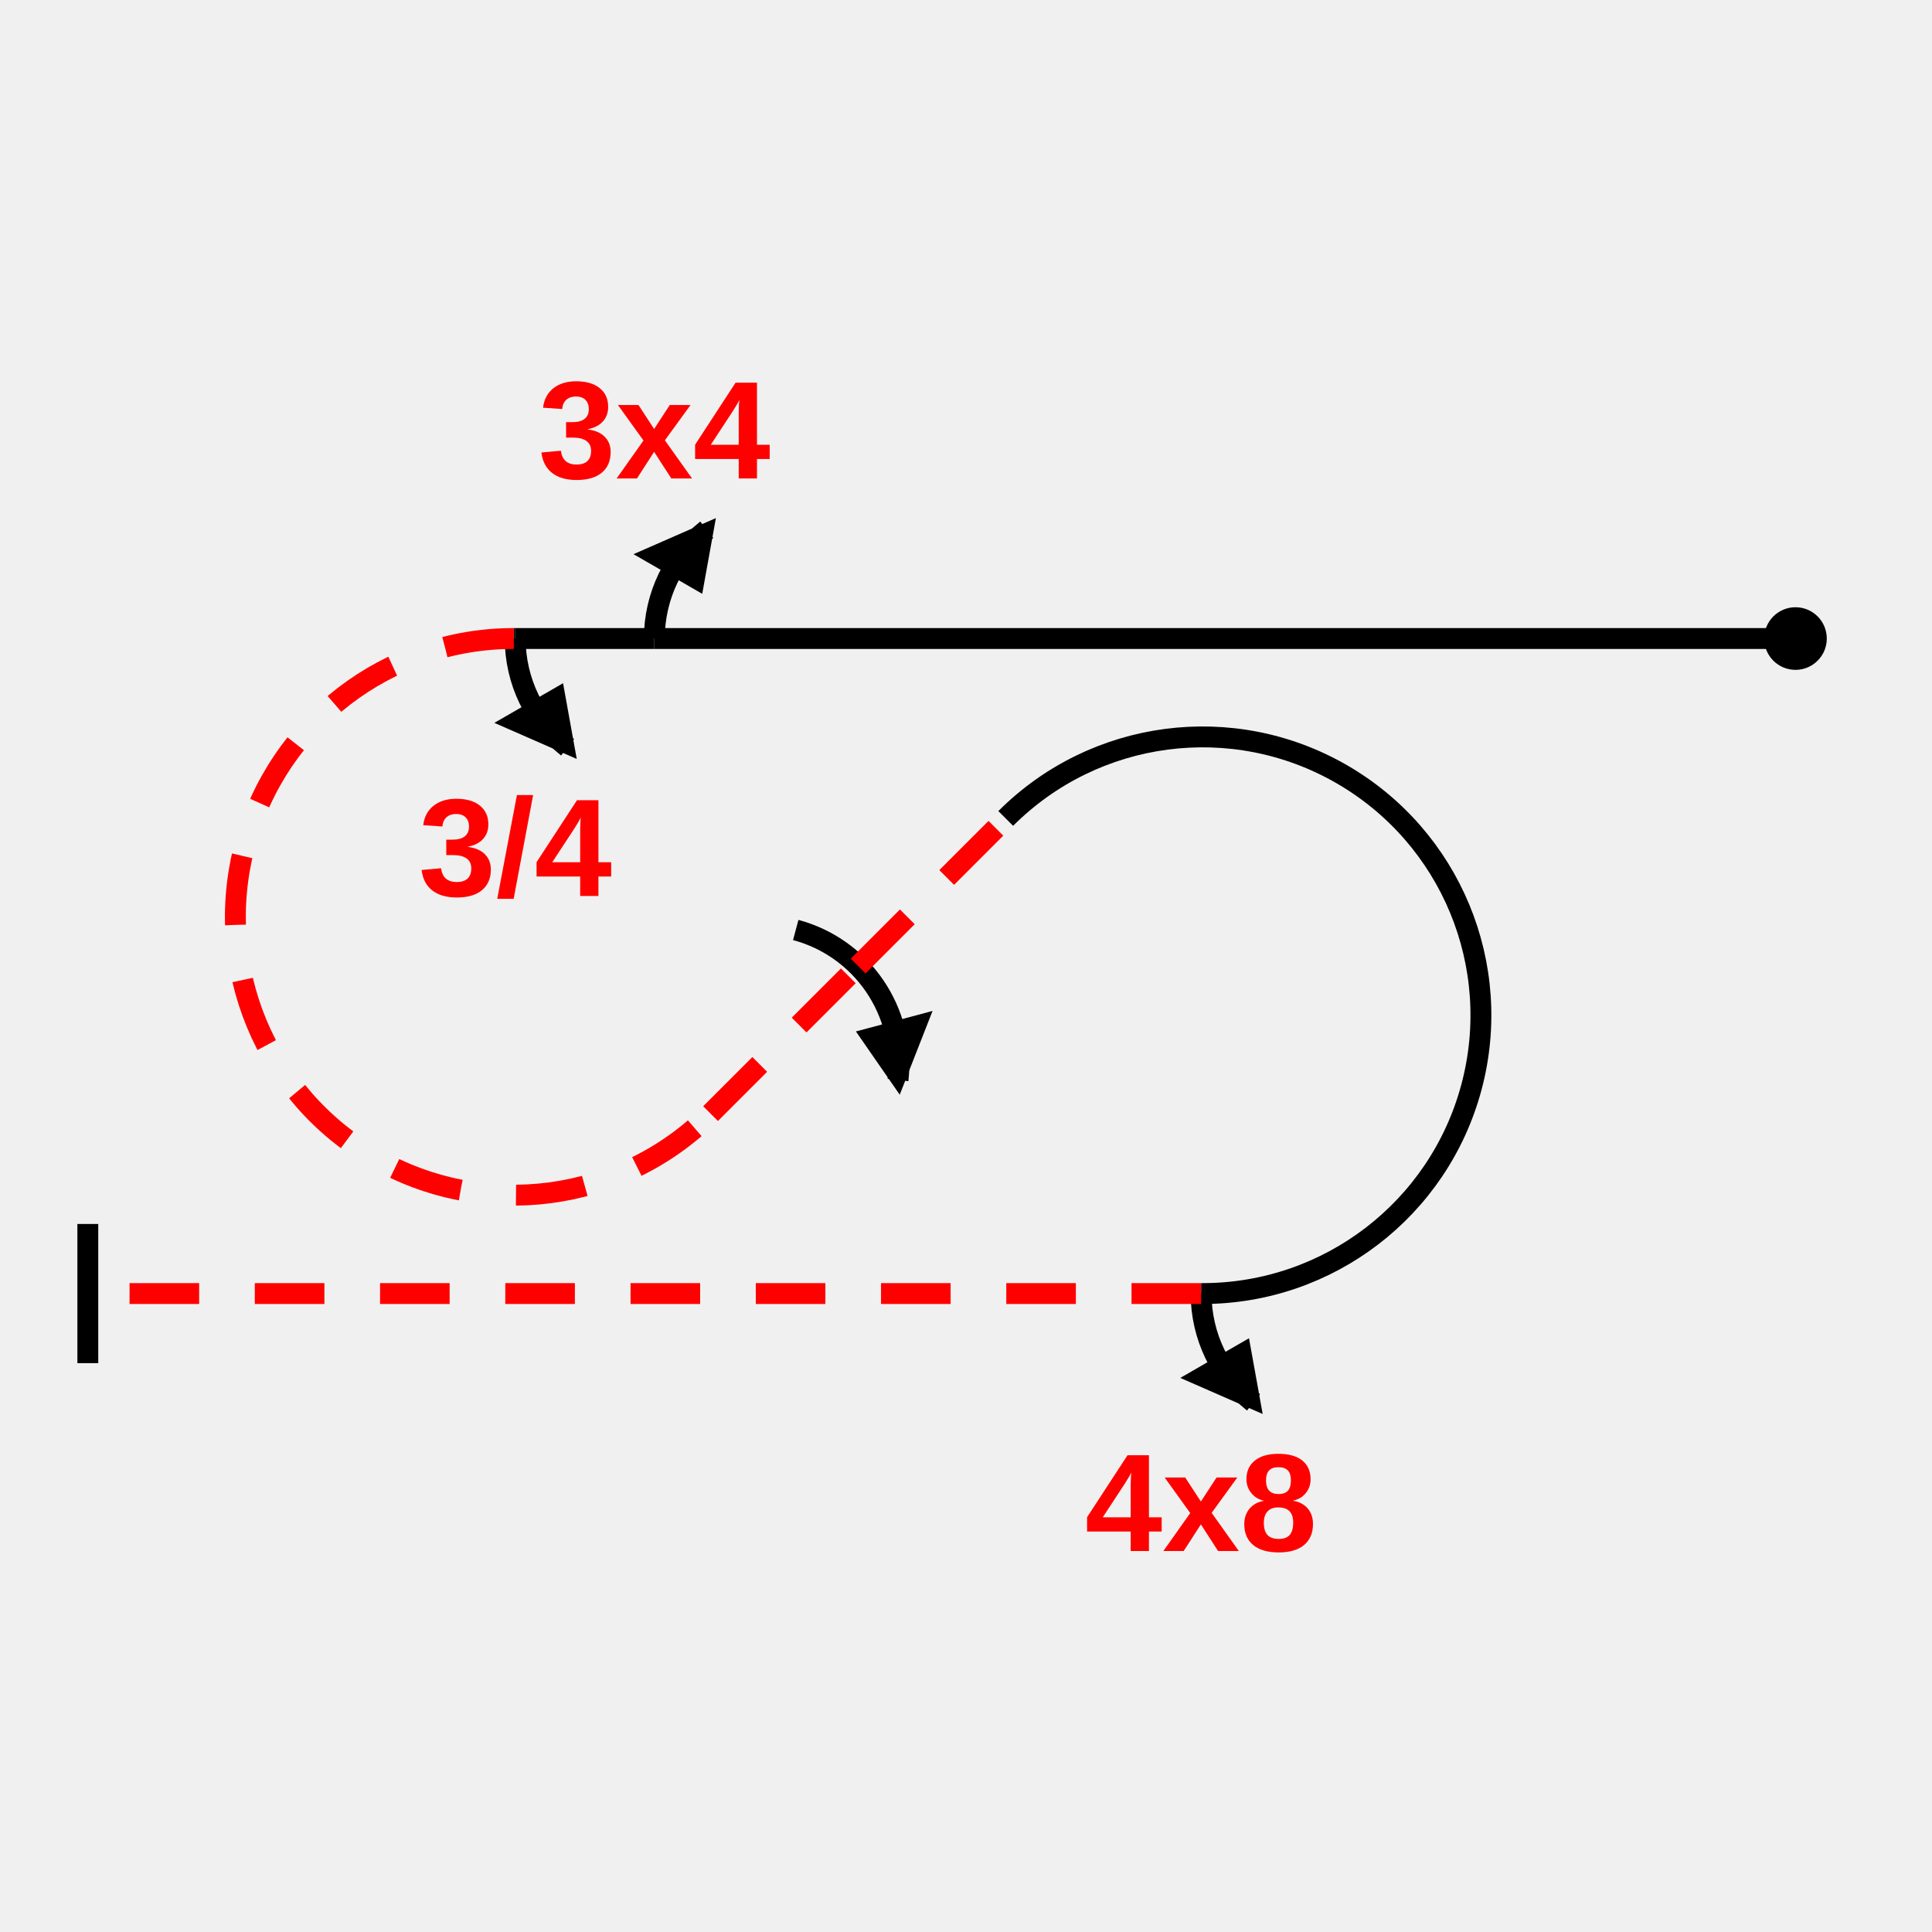
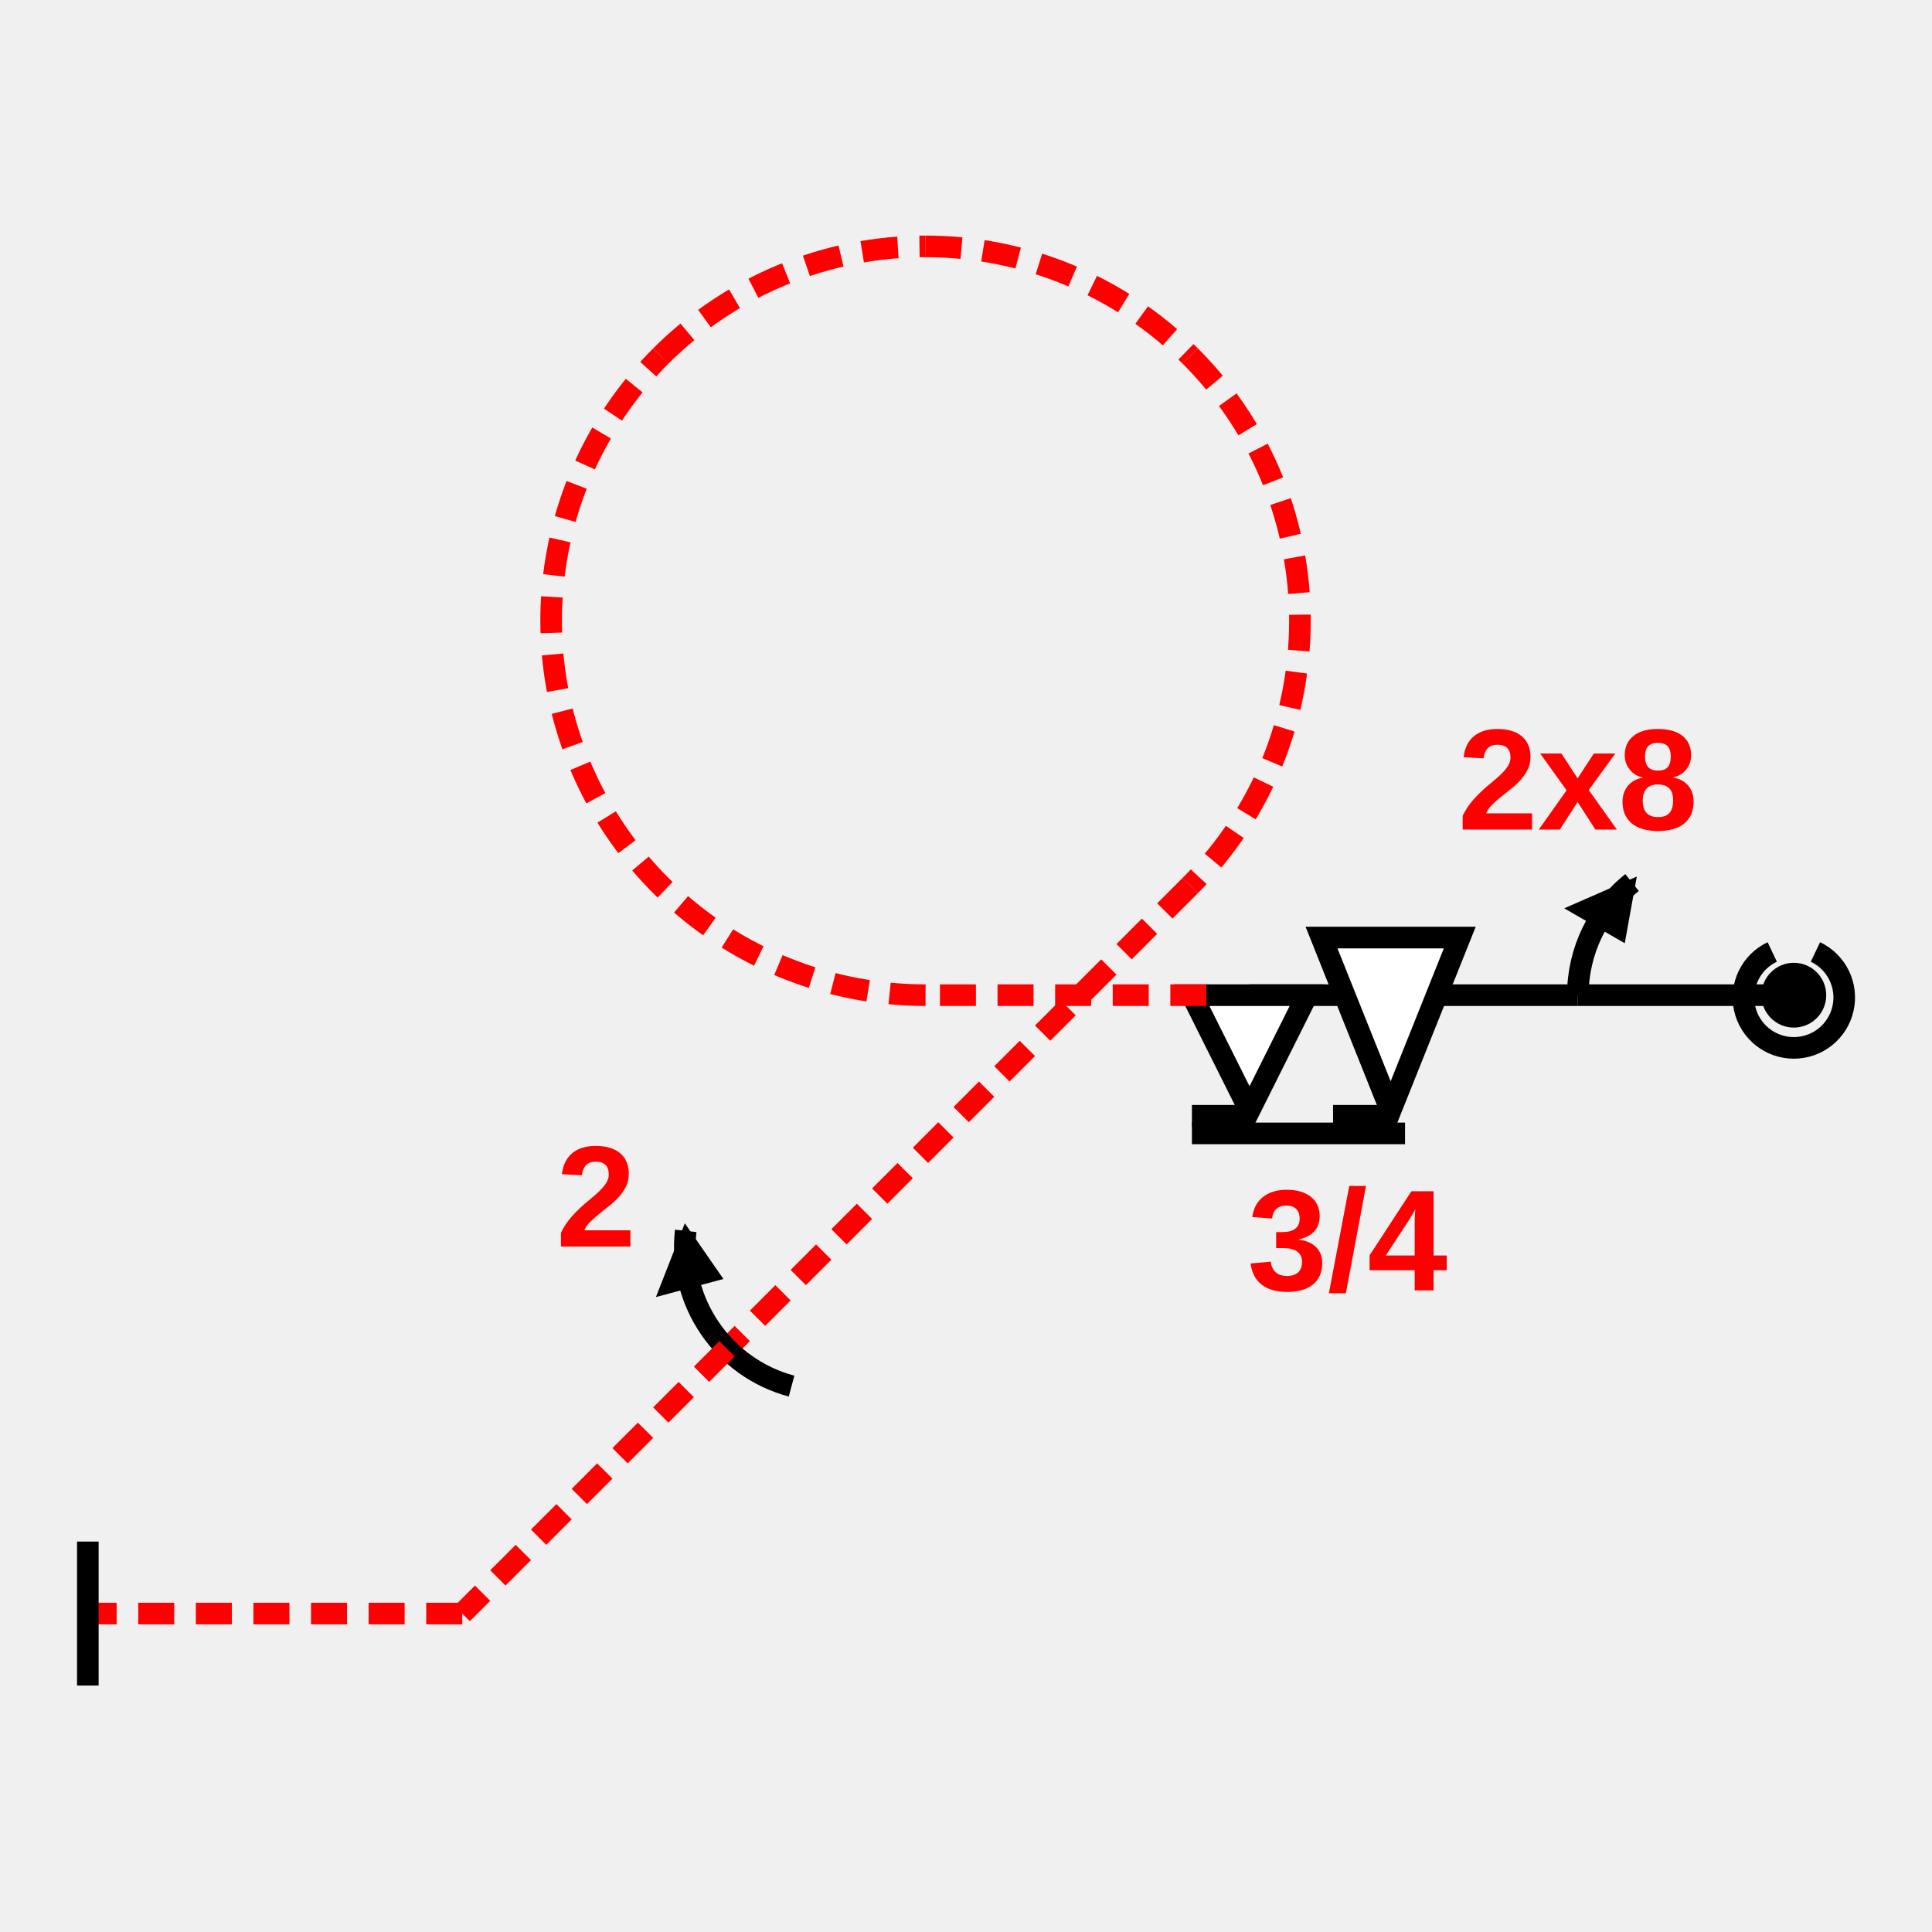
- <svg xmlns="http://www.w3.org/2000/svg" version="1.2" baseProfile="tiny" id="selectedFigureSvg" width="100px" height="100px" viewBox="-258.04 -49.81 277.66 193.75">
+ <svg xmlns="http://www.w3.org/2000/svg" version="1.2" baseProfile="tiny" id="selectedFigureSvg" width="100px" height="100px" viewBox="-249.15 -113.99 268.34 219.88">
  <g id="sequence">
    <g id="figure-2">
-       <path d="M 0,0 m 3,-6 a7,7 0 1 1 -6,0" style="stroke: black; stroke-width: 0px; fill: none;" />
+       <path d="M 0,0 m 3,-6 a7,7 0 1 1 -6,0" style="stroke: black; stroke-width: 3px; fill: none;" />
      <path d="M 0,0 m -4,0 a4,4 0 1 1 0,0.01" style="stroke: black; stroke-width: 1px; fill: black;" />
-       <path d="M -4,0 l -160,0" style="stroke: black; stroke-width: 3px; fill: none;" class="line" id="figure-2-roll0-gap0" />
-       <path d="M -164,0 m 7.53,-15.64 l -8.31,3.64 l 6.93,4 z" style="stroke: black; stroke-width: 2px; fill: black;" />
-       <path d="M -164,0 m 7.53,-15.64 a 20,20 0 0 0 -7.53,15.64 " style="stroke: black; stroke-width: 3px; fill: none;" />
-       <text style="font-family: Arial, Sans; font-size: 20px; font-weight: bold; fill: red;" text-anchor="middle" x="-164" y="-23">3x4</text>
-       <path d="M -164,0 l -20,0" style="stroke: black; stroke-width: 3px; fill: none;" class="line" id="figure-2-roll0-gap1" />
-       <path d="M -184,0 m 7.53,15.64 l -8.31,-3.64 l 6.93,-4 z" style="stroke: black; stroke-width: 2px; fill: black;" />
-       <path d="M -184,0 m 7.53,15.64 a 20,20 0 0 1 -7.53,-15.64 " style="stroke: black; stroke-width: 3px; fill: none;" />
-       <text style="font-family: Arial, Sans; font-size: 20px; font-weight: bold; fill: red;" text-anchor="middle" x="-184" y="37">3/4</text>
-       <path d="M -184,0 l -0.2,0" style="stroke: black; stroke-width: 3px; fill: none;" class="line" id="figure-2-roll0-gap2" />
-       <path d="M -184.2,0 a40,40 0 1 0 28.28,68.28" style="stroke-dasharray: 10, 8; stroke: red; stroke-width: 3px; fill: none; " />
-       <path d="M -155.92,68.28 l 21.21,-21.21" style="stroke-dasharray: 10, 8; stroke: red; stroke-width: 3px; fill: none; " class="line" id="figure-2-roll1-gap0" />
-       <path d="M -134.71,47.07 m 5.73,16.38 l 3.31,-8.45 l -7.73,2.07 z" style="stroke: black; stroke-width: 2px; fill: black;" />
-       <path d="M -134.71,47.07 m 5.73,16.38 a 20,20 0 0 0 -14.7,-21.56 " style="stroke: black; stroke-width: 3px; fill: none;" />
-       <path d="M -134.71,47.07 l 21.21,-21.21" style="stroke-dasharray: 10, 8; stroke: red; stroke-width: 3px; fill: none; " class="line" id="figure-2-roll1-gap1" />
-       <path d="M -113.5,25.86 a40,40 0 1 1 28.28,68.28" style="stroke: black; stroke-width: 3px; fill: none;" />
-       <path d="M -85.22,94.14 l -0.2,0" style="stroke: black; stroke-width: 3px; fill: none;" class="line" id="figure-2-roll2-gap0" />
-       <path d="M -85.42,94.14 m 7.53,15.64 l -8.31,-3.64 l 6.93,-4 z" style="stroke: black; stroke-width: 2px; fill: black;" />
-       <path d="M -85.42,94.14 m 7.53,15.64 a 20,20 0 0 1 -7.53,-15.64 " style="stroke: black; stroke-width: 3px; fill: none;" />
-       <text style="font-family: Arial, Sans; font-size: 20px; font-weight: bold; fill: red;" text-anchor="middle" x="-85.42" y="131.14">4x8</text>
-       <path d="M -85.42,94.14 l -160,0" style="stroke-dasharray: 10, 8; stroke: red; stroke-width: 3px; fill: none; " class="line" id="figure-2-exit" />
-       <path d="M -245.42,94.14 l 0,-10 l 0,20" style="stroke: black; stroke-width: 3px; fill: none;" />
+       <path d="M -4,0 l -26,0" style="stroke: black; stroke-width: 3px; fill: none;" class="line" id="figure-2-roll0-gap0" />
+       <path d="M -30,0 m 7.53,-15.64 l -8.31,3.64 l 6.93,4 z" style="stroke: black; stroke-width: 1px; fill: black;" />
+       <path d="M -30,0 m 7.53,-15.64 a 20,20 0 0 0 -7.53,15.64 " style="stroke: black; stroke-width: 3px; fill: none;" />
+       <text style="font-family: Arial, Sans; font-size: 20px; font-weight: bold; fill: red;" text-anchor="middle" x="-30" y="-23">2x8</text>
+       <path d="M -30,0 l -26,0" style="stroke: black; stroke-width: 3px; fill: none;" class="line" id="figure-2-roll0-gap1" />
+       <path d="M -56,0 m 0,16.75 l -8,0 " style="stroke: black; stroke-width: 3px; fill: none;" />
+       <path d="M -56,0 m 0,16 l -9.6,-24 l 19.2,0 z" style="stroke: black; stroke-width: 3px; fill: white;" />
+       <text style="font-family: Arial, Sans; font-size: 20px; font-weight: bold; fill: red;" text-anchor="middle" x="-62" y="41">3/4</text>
+       <path d="M -62,0 l -13.6,0" style="stroke: black; stroke-width: 3px; fill: none;" class="line" />
+       <path d="M -75.6,0 m -8,19.2 l 29.6,0" style="stroke: black; stroke-width: 3px; fill: none;" />
+       <path d="M -75.6,0 m 0,16.75 l -8,0 " style="stroke: black; stroke-width: 3px; fill: none;" />
+       <path d="M -75.6,0 m 0,16 l -8,-16 l 16,0 z" style="stroke: black; stroke-width: 3px; fill: white;" />
+       <path d="M -81.6,0 l -39,0" style="stroke-dasharray: 5, 3; stroke: red; stroke-width: 3px; fill: none;" class="line" id="figure-2-roll0-gap2" />
+       <path d="M -120.6,0 a52,52 0 0 1 -36.77,-88.77" style="stroke-dasharray: 5, 3; stroke: red; stroke-width: 3px; fill: none;" />
+       <path d="M -157.37,-88.77 a52,52 0 0 1 36.77,-15.23" style="stroke-dasharray: 5, 3; stroke: red; stroke-width: 3px; fill: none;" />
+       <path d="M -120.6,-104 a52,52 0 0 1 36.77,15.23" style="stroke-dasharray: 5, 3; stroke: red; stroke-width: 3px; fill: none;" />
+       <path d="M -83.83,-88.77 a52,52 0 0 1 0,73.54" style="stroke-dasharray: 5, 3; stroke: red; stroke-width: 3px; fill: none;" />
+       <path d="M -83.83,-15.23 l -64.35,64.35" style="stroke-dasharray: 5, 3; stroke: red; stroke-width: 3px; fill: none;" class="line" id="figure-2-roll2-gap0" />
+       <path d="M -148.18,49.12 m -5.73,-16.38 l -3.31,8.45 l 7.73,-2.07 z" style="stroke: black; stroke-width: 1px; fill: black;" />
+       <path d="M -148.18,49.12 m -5.73,-16.38 a 20,20 0 0 0 14.7,21.56 " style="stroke: black; stroke-width: 3px; fill: none;" />
+       <text style="font-family: Arial, Sans; font-size: 20px; font-weight: bold; fill: red;" text-anchor="middle" x="-166.36" y="34.91">2</text>
+       <path d="M -148.18,49.12 l -36.77,36.77" style="stroke-dasharray: 5, 3; stroke: red; stroke-width: 3px; fill: none;" class="line" id="figure-2-roll2-gap1" />
+       <path d="M -184.95,85.89 l -52,0" style="stroke-dasharray: 5, 3; stroke: red; stroke-width: 3px; fill: none;" class="line" id="figure-2-exit" />
+       <path d="M -236.95,85.89 m 0,-10 l 0,20" style="stroke: black; stroke-width: 3px; fill: none;" />
    </g>
  </g>
</svg>
